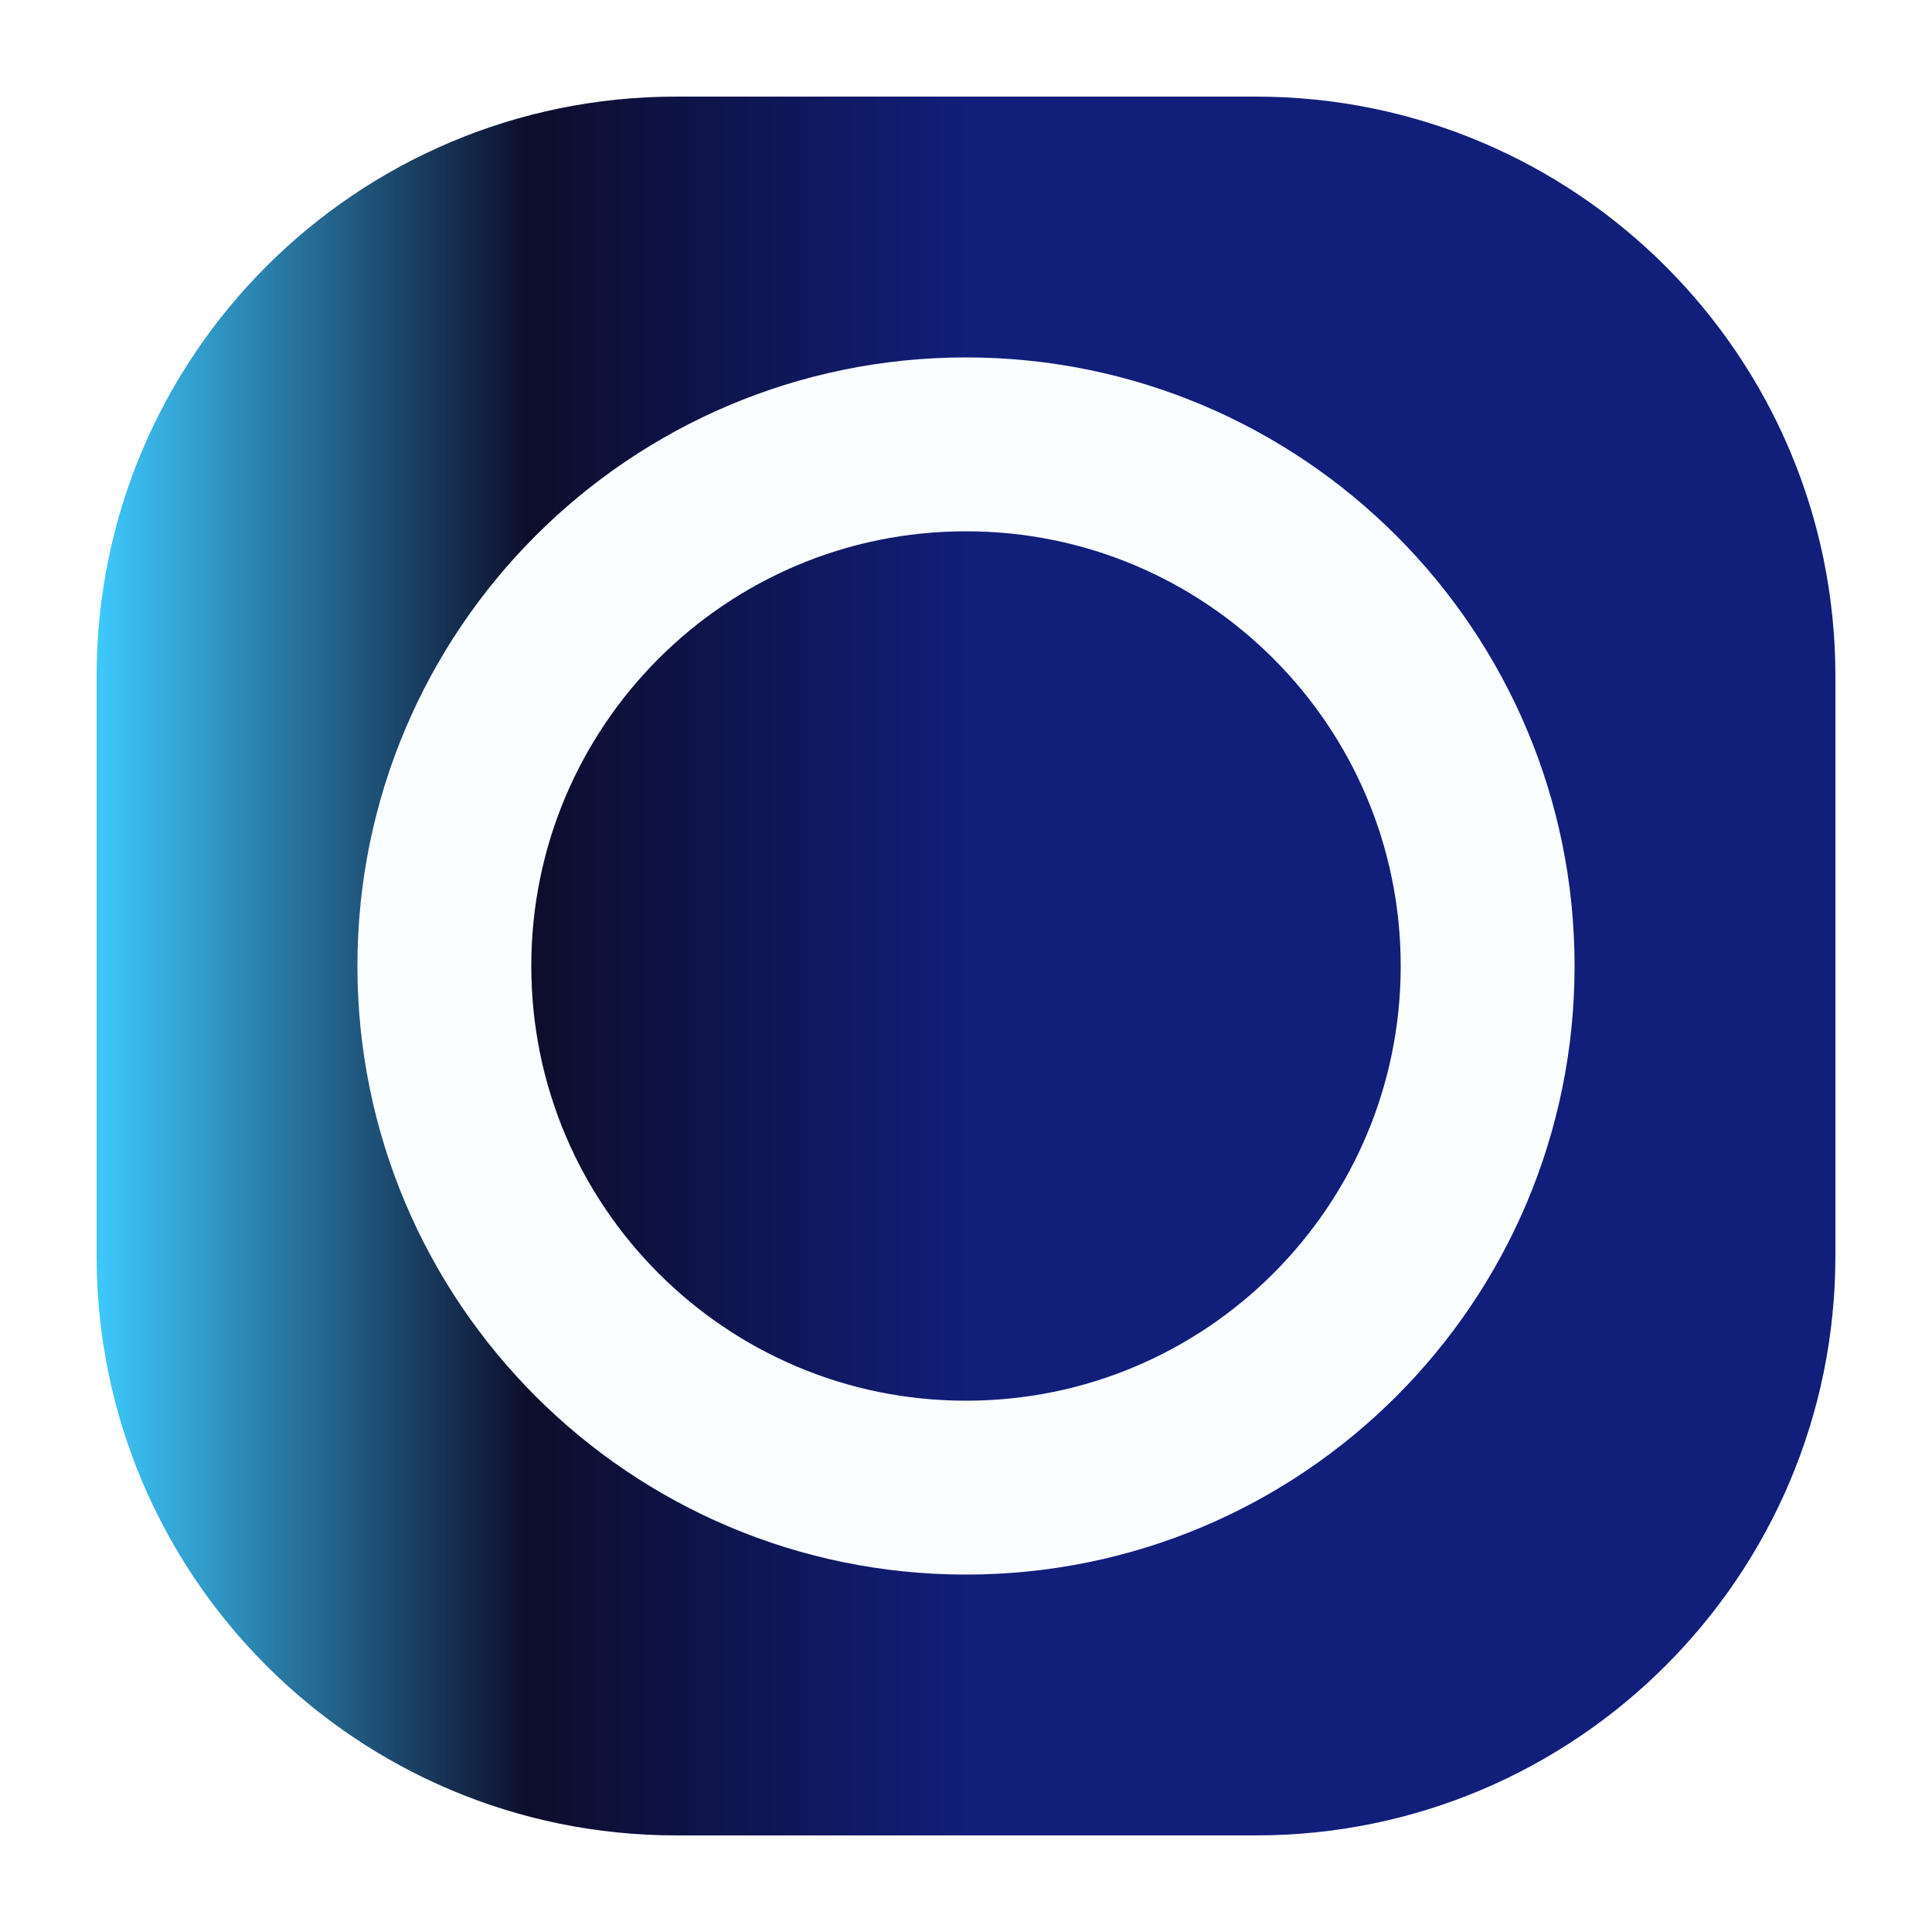
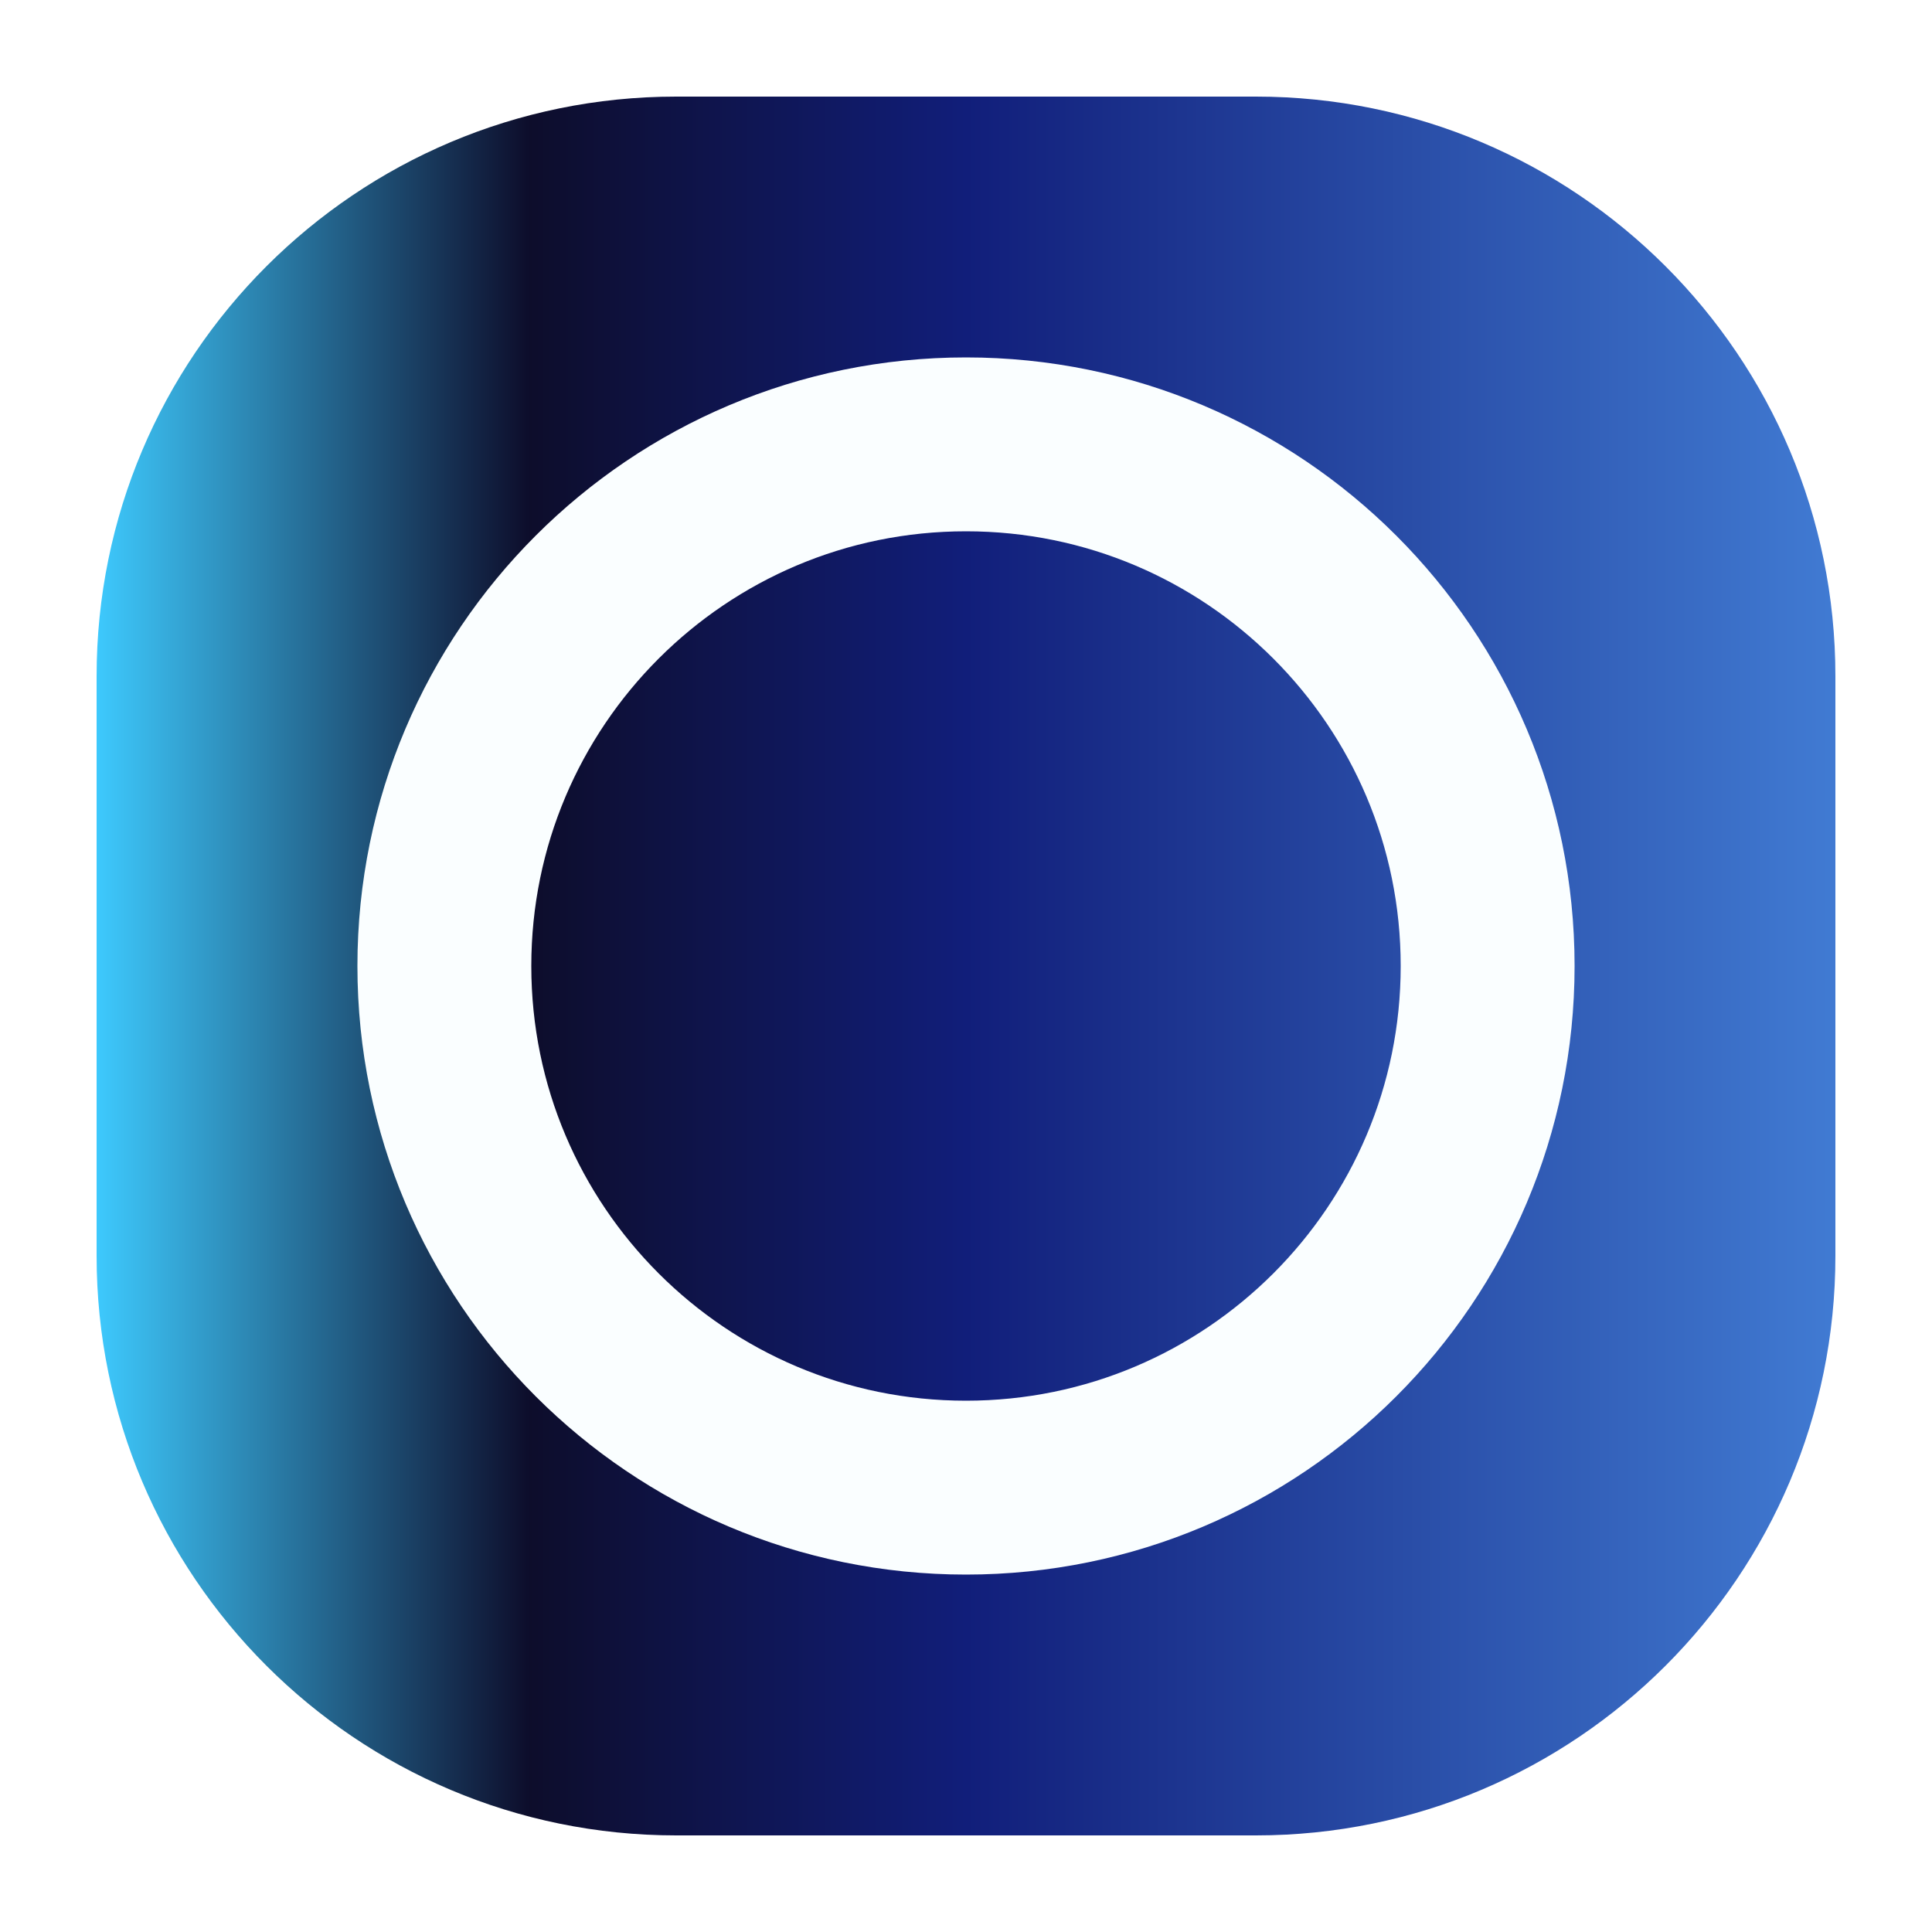
<svg xmlns="http://www.w3.org/2000/svg" version="1.1" viewBox="0 0 100 100">
  <defs>
    <linearGradient id="grad">
      <stop offset="0%" style="stop-color:#3ecbff" />
      <stop offset="25%" style="stop-color:#0d0d2b" />
      <stop offset="50%" style="stop-color:#111e7a" />
+       <stop offset="100%" style="stop-color:#417bd3" />
    </linearGradient>
  </defs>
  <rect fill="url(#grad)" height="90" width="90" rx="30" x="5" y="5" />
  <circle fill="none" stroke="#fafeff" stroke-width="9" cx="50" cy="50" r="27" />
</svg>
